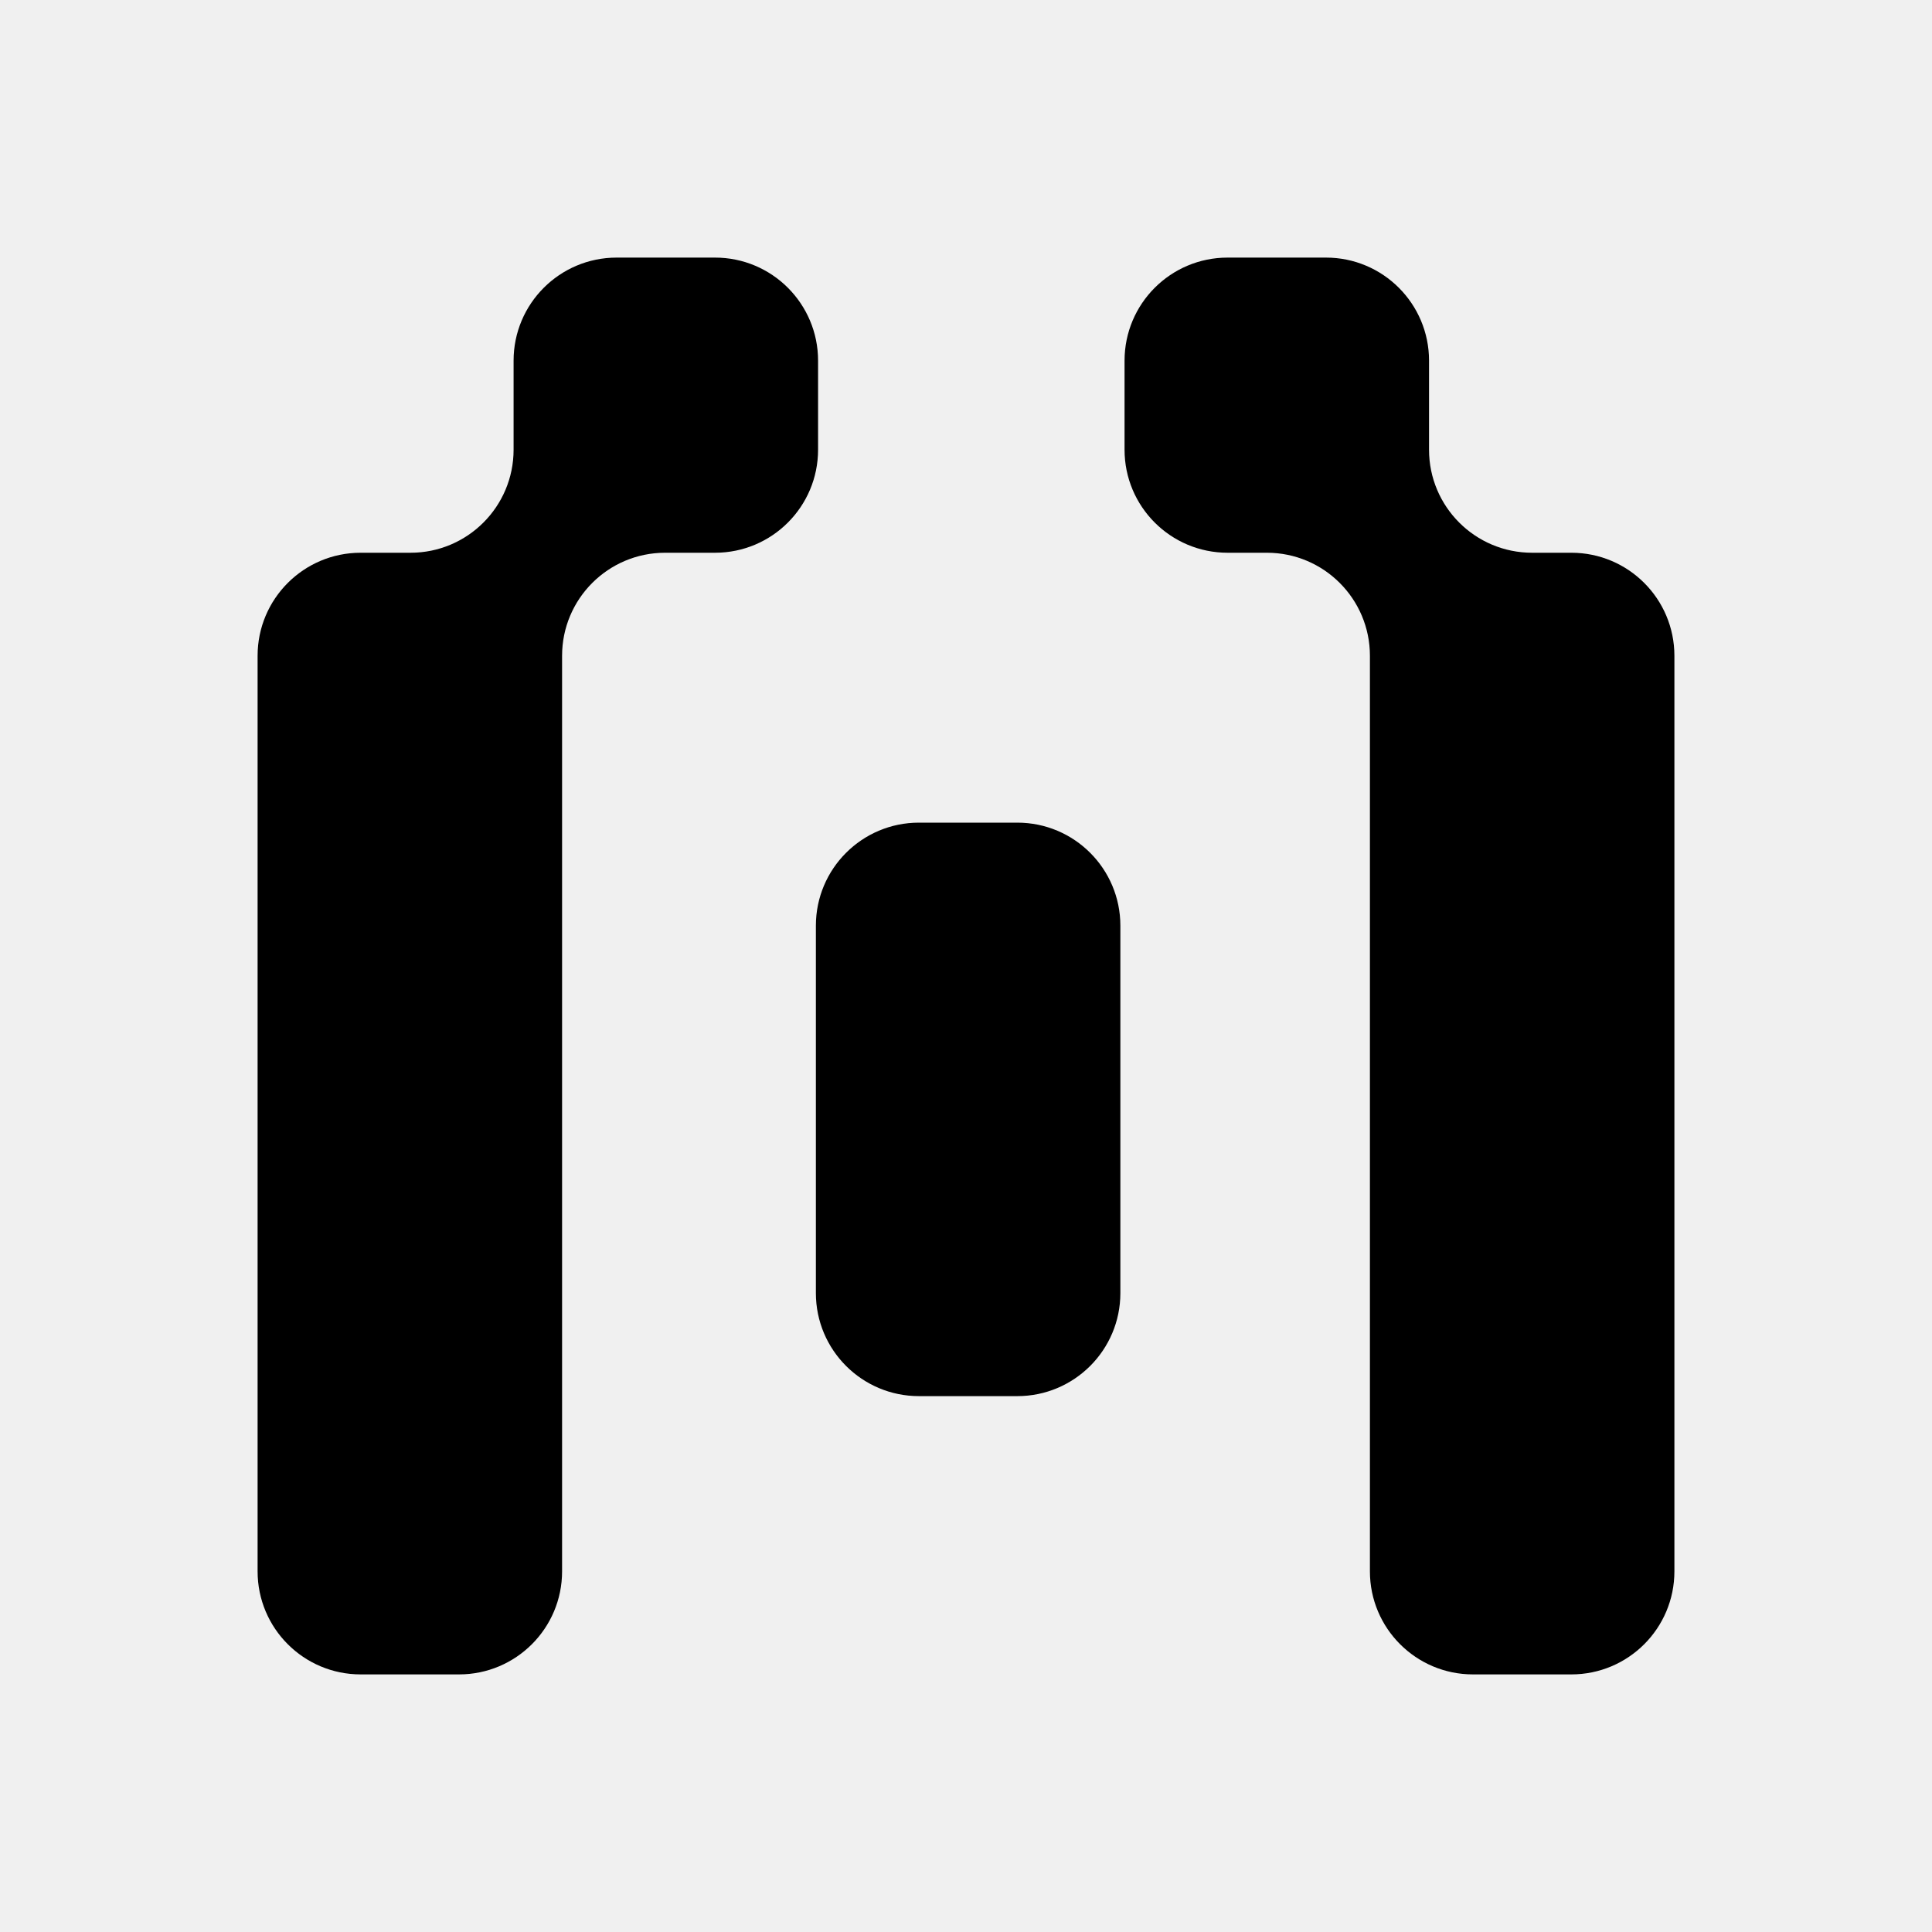
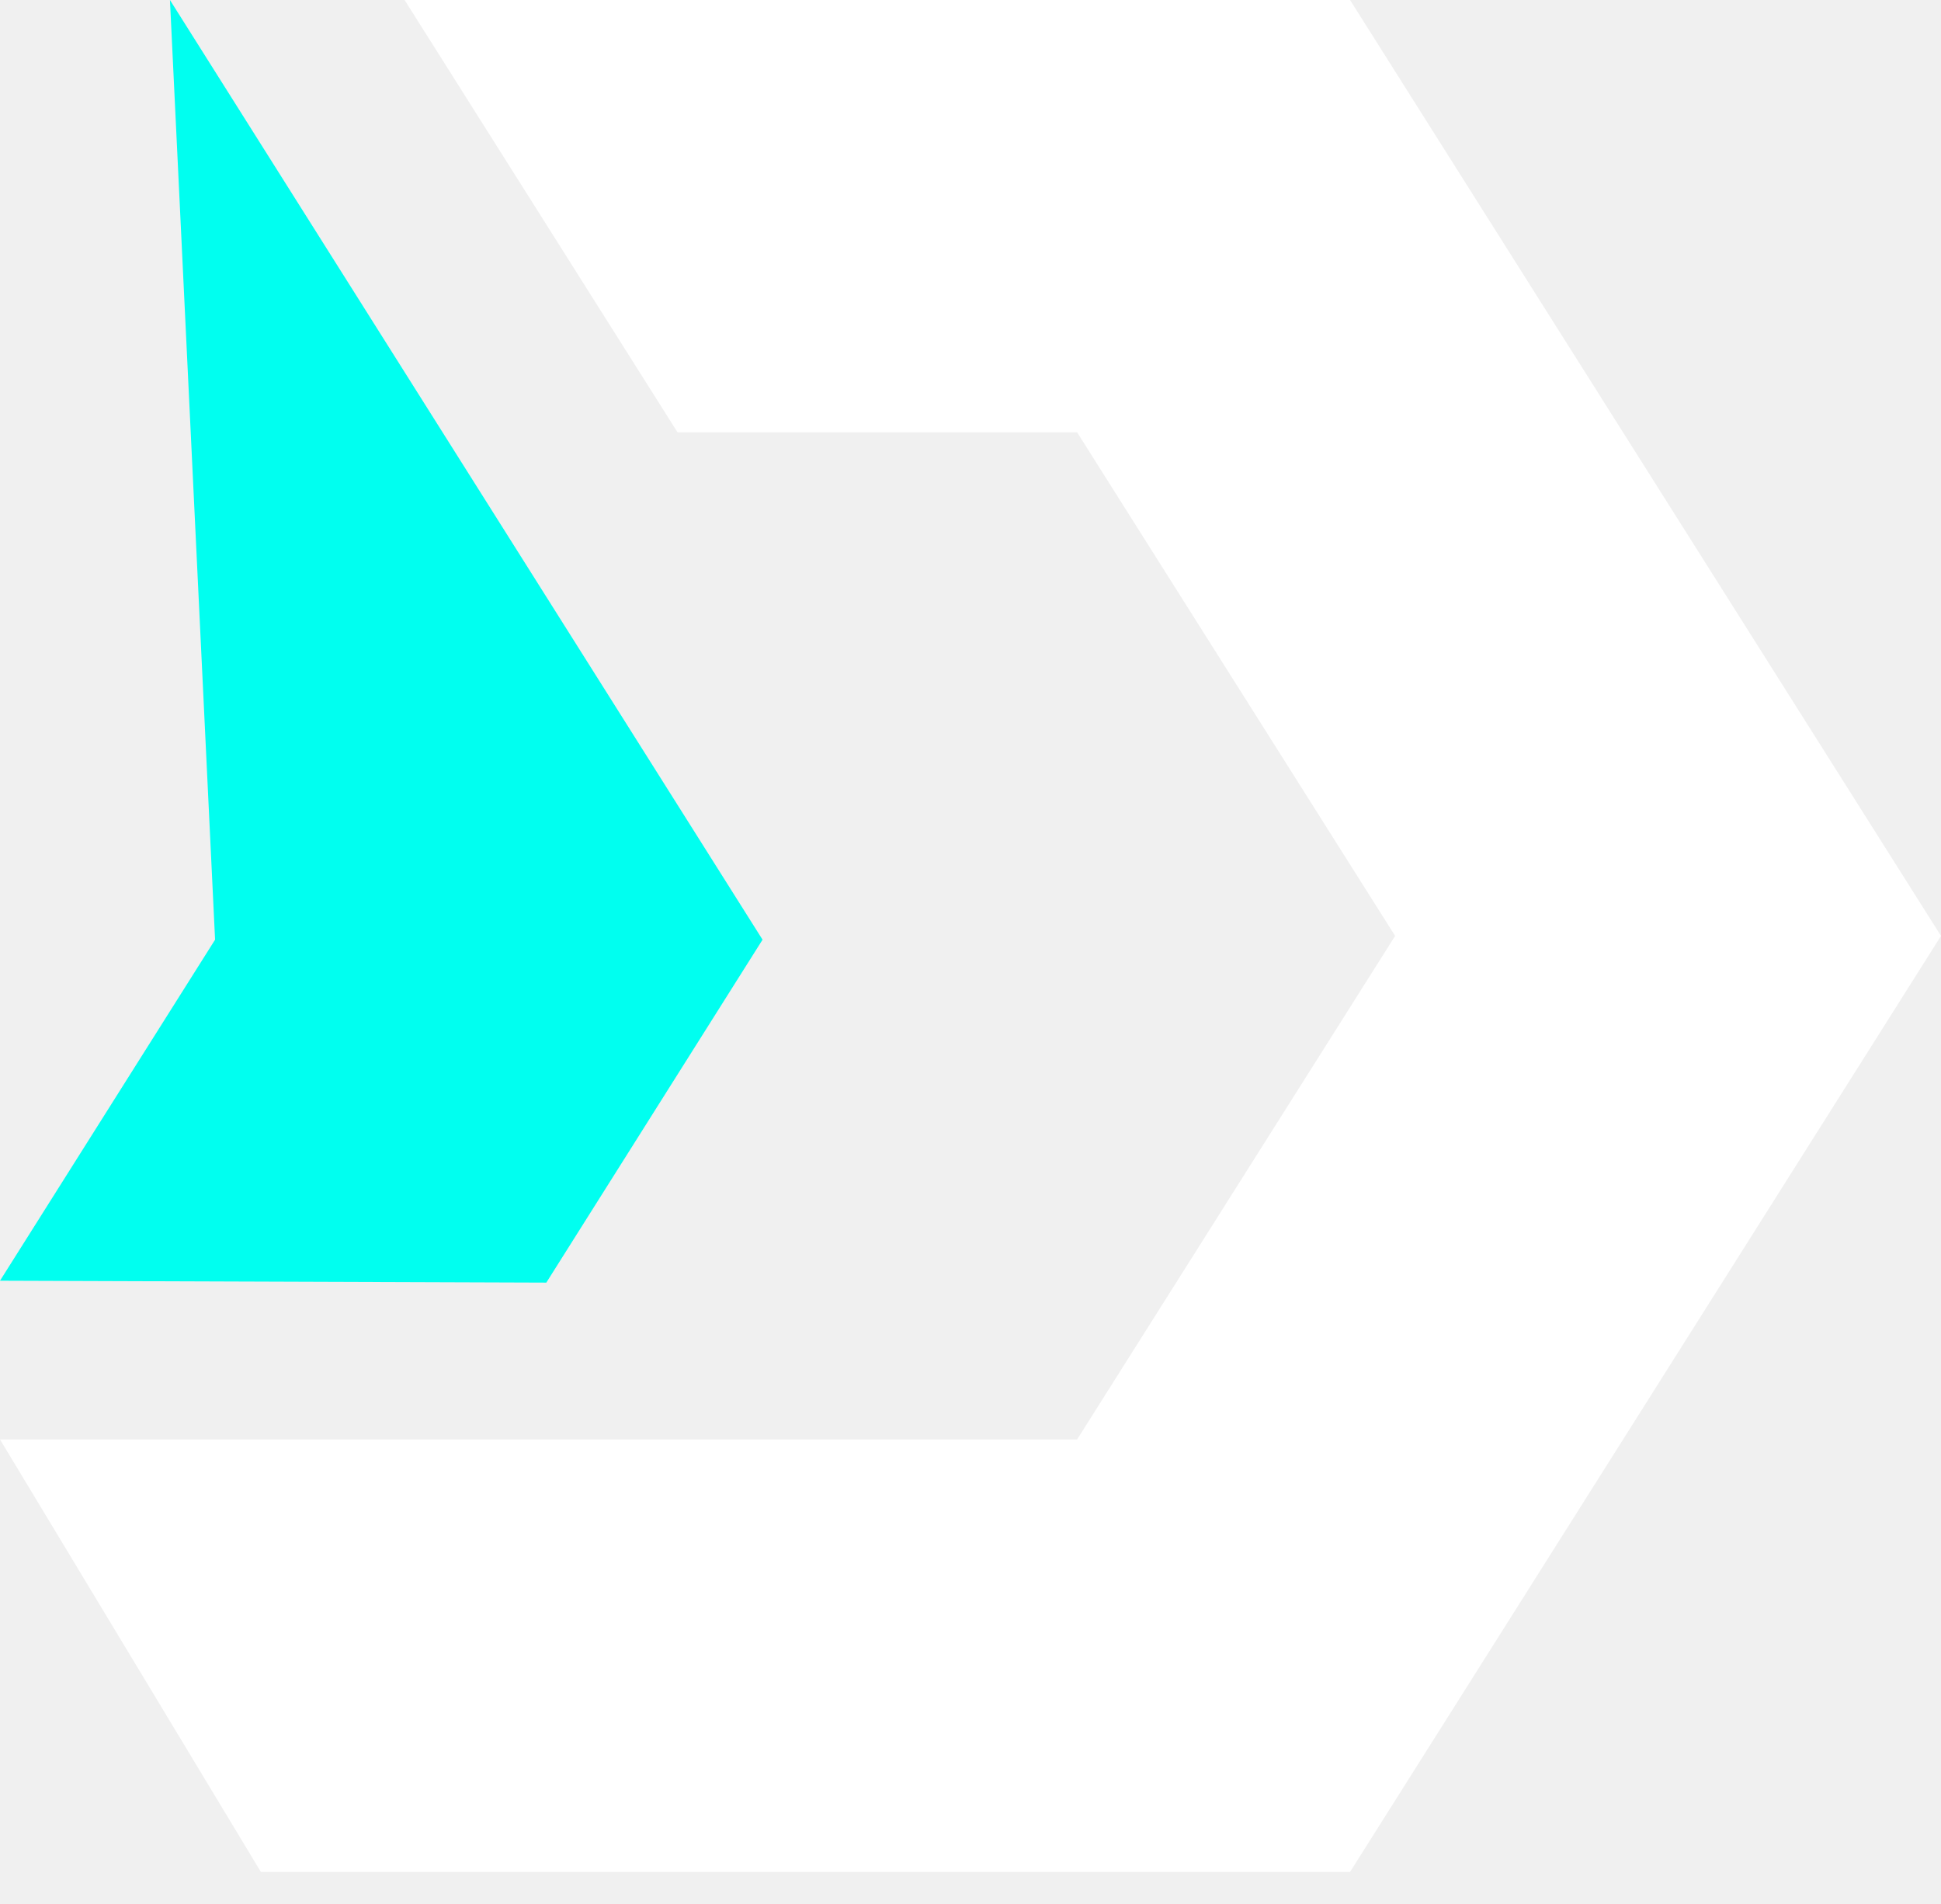
- <svg xmlns="http://www.w3.org/2000/svg" fill="none" viewBox="0 0 30 30">
-   <path fill-rule="evenodd" clip-rule="evenodd" d="M12.703 5.6a1.6 1.6 0 0 0-1.6-1.6H9.575a1.6 1.6 0 0 0-1.6 1.6v1.383a1.6 1.6 0 0 1-1.6 1.6H5.6a1.6 1.6 0 0 0-1.6 1.6V24.4A1.6 1.6 0 0 0 5.6 26h1.528a1.6 1.6 0 0 0 1.6-1.6V10.183a1.6 1.6 0 0 1 1.6-1.6h.775a1.6 1.6 0 0 0 1.6-1.6V5.6Zm9.487 0a1.6 1.6 0 0 0-1.6-1.6h-1.528a1.6 1.6 0 0 0-1.6 1.6v1.383a1.6 1.6 0 0 0 1.6 1.6h.61a1.6 1.6 0 0 1 1.6 1.6V24.4a1.6 1.6 0 0 0 1.6 1.6H24.4a1.6 1.6 0 0 0 1.6-1.6V10.183a1.6 1.6 0 0 0-1.6-1.6h-.61a1.6 1.6 0 0 1-1.6-1.6V5.6Zm-4.793 8.774a1.6 1.6 0 0 0-1.6-1.6h-1.528a1.6 1.6 0 0 0-1.6 1.6v5.705a1.6 1.6 0 0 0 1.6 1.6h1.528a1.6 1.6 0 0 0 1.6-1.6v-5.705Z" fill="currentColor" />
+ <svg xmlns="http://www.w3.org/2000/svg" width="52" height="51" viewBox="0 0 52 51" fill="none">
+   <path fill-rule="evenodd" clip-rule="evenodd" d="M5.762 25.171L0 34.306L14.636 34.357L20.429 25.171L4.553 0L5.762 25.171Z" fill="#00FFF0" />
+   <path fill-rule="evenodd" clip-rule="evenodd" d="M6.989 50.143H36.168L52 25.07L36.168 0H10.839L18.151 11.58H28.856L37.376 25.07L28.856 38.558H0L6.989 50.143Z" fill="white" />
</svg>
